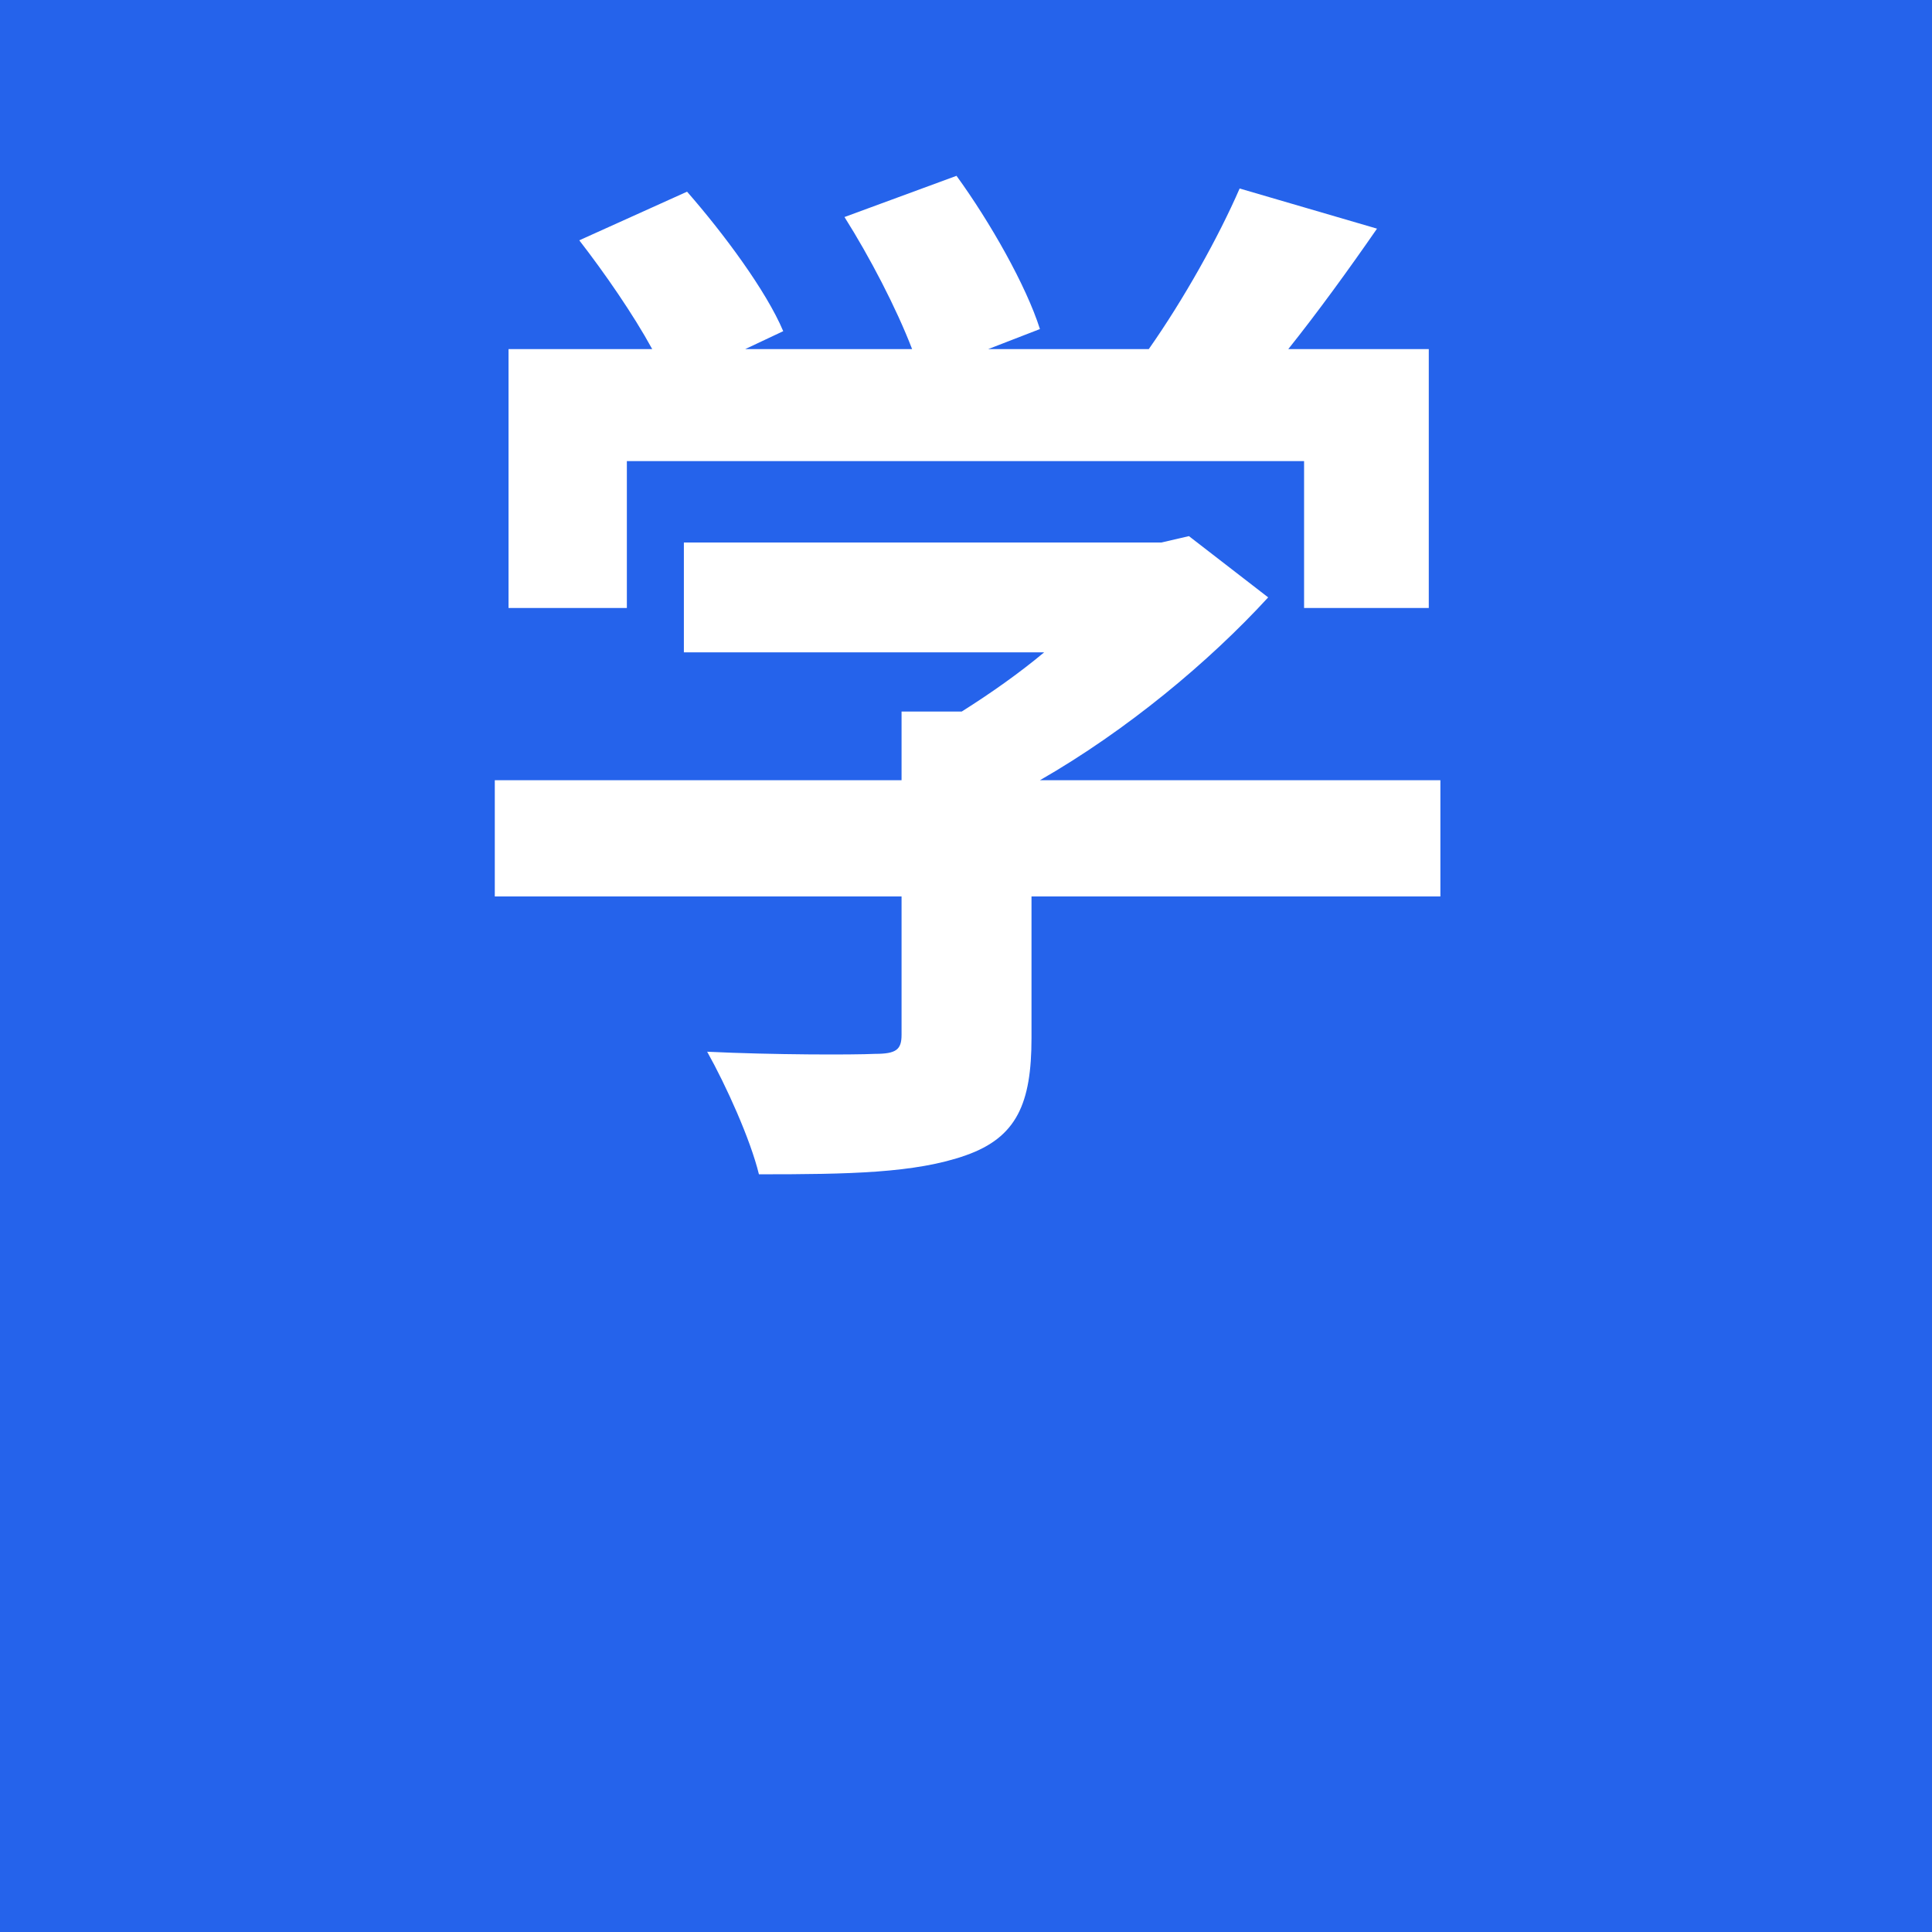
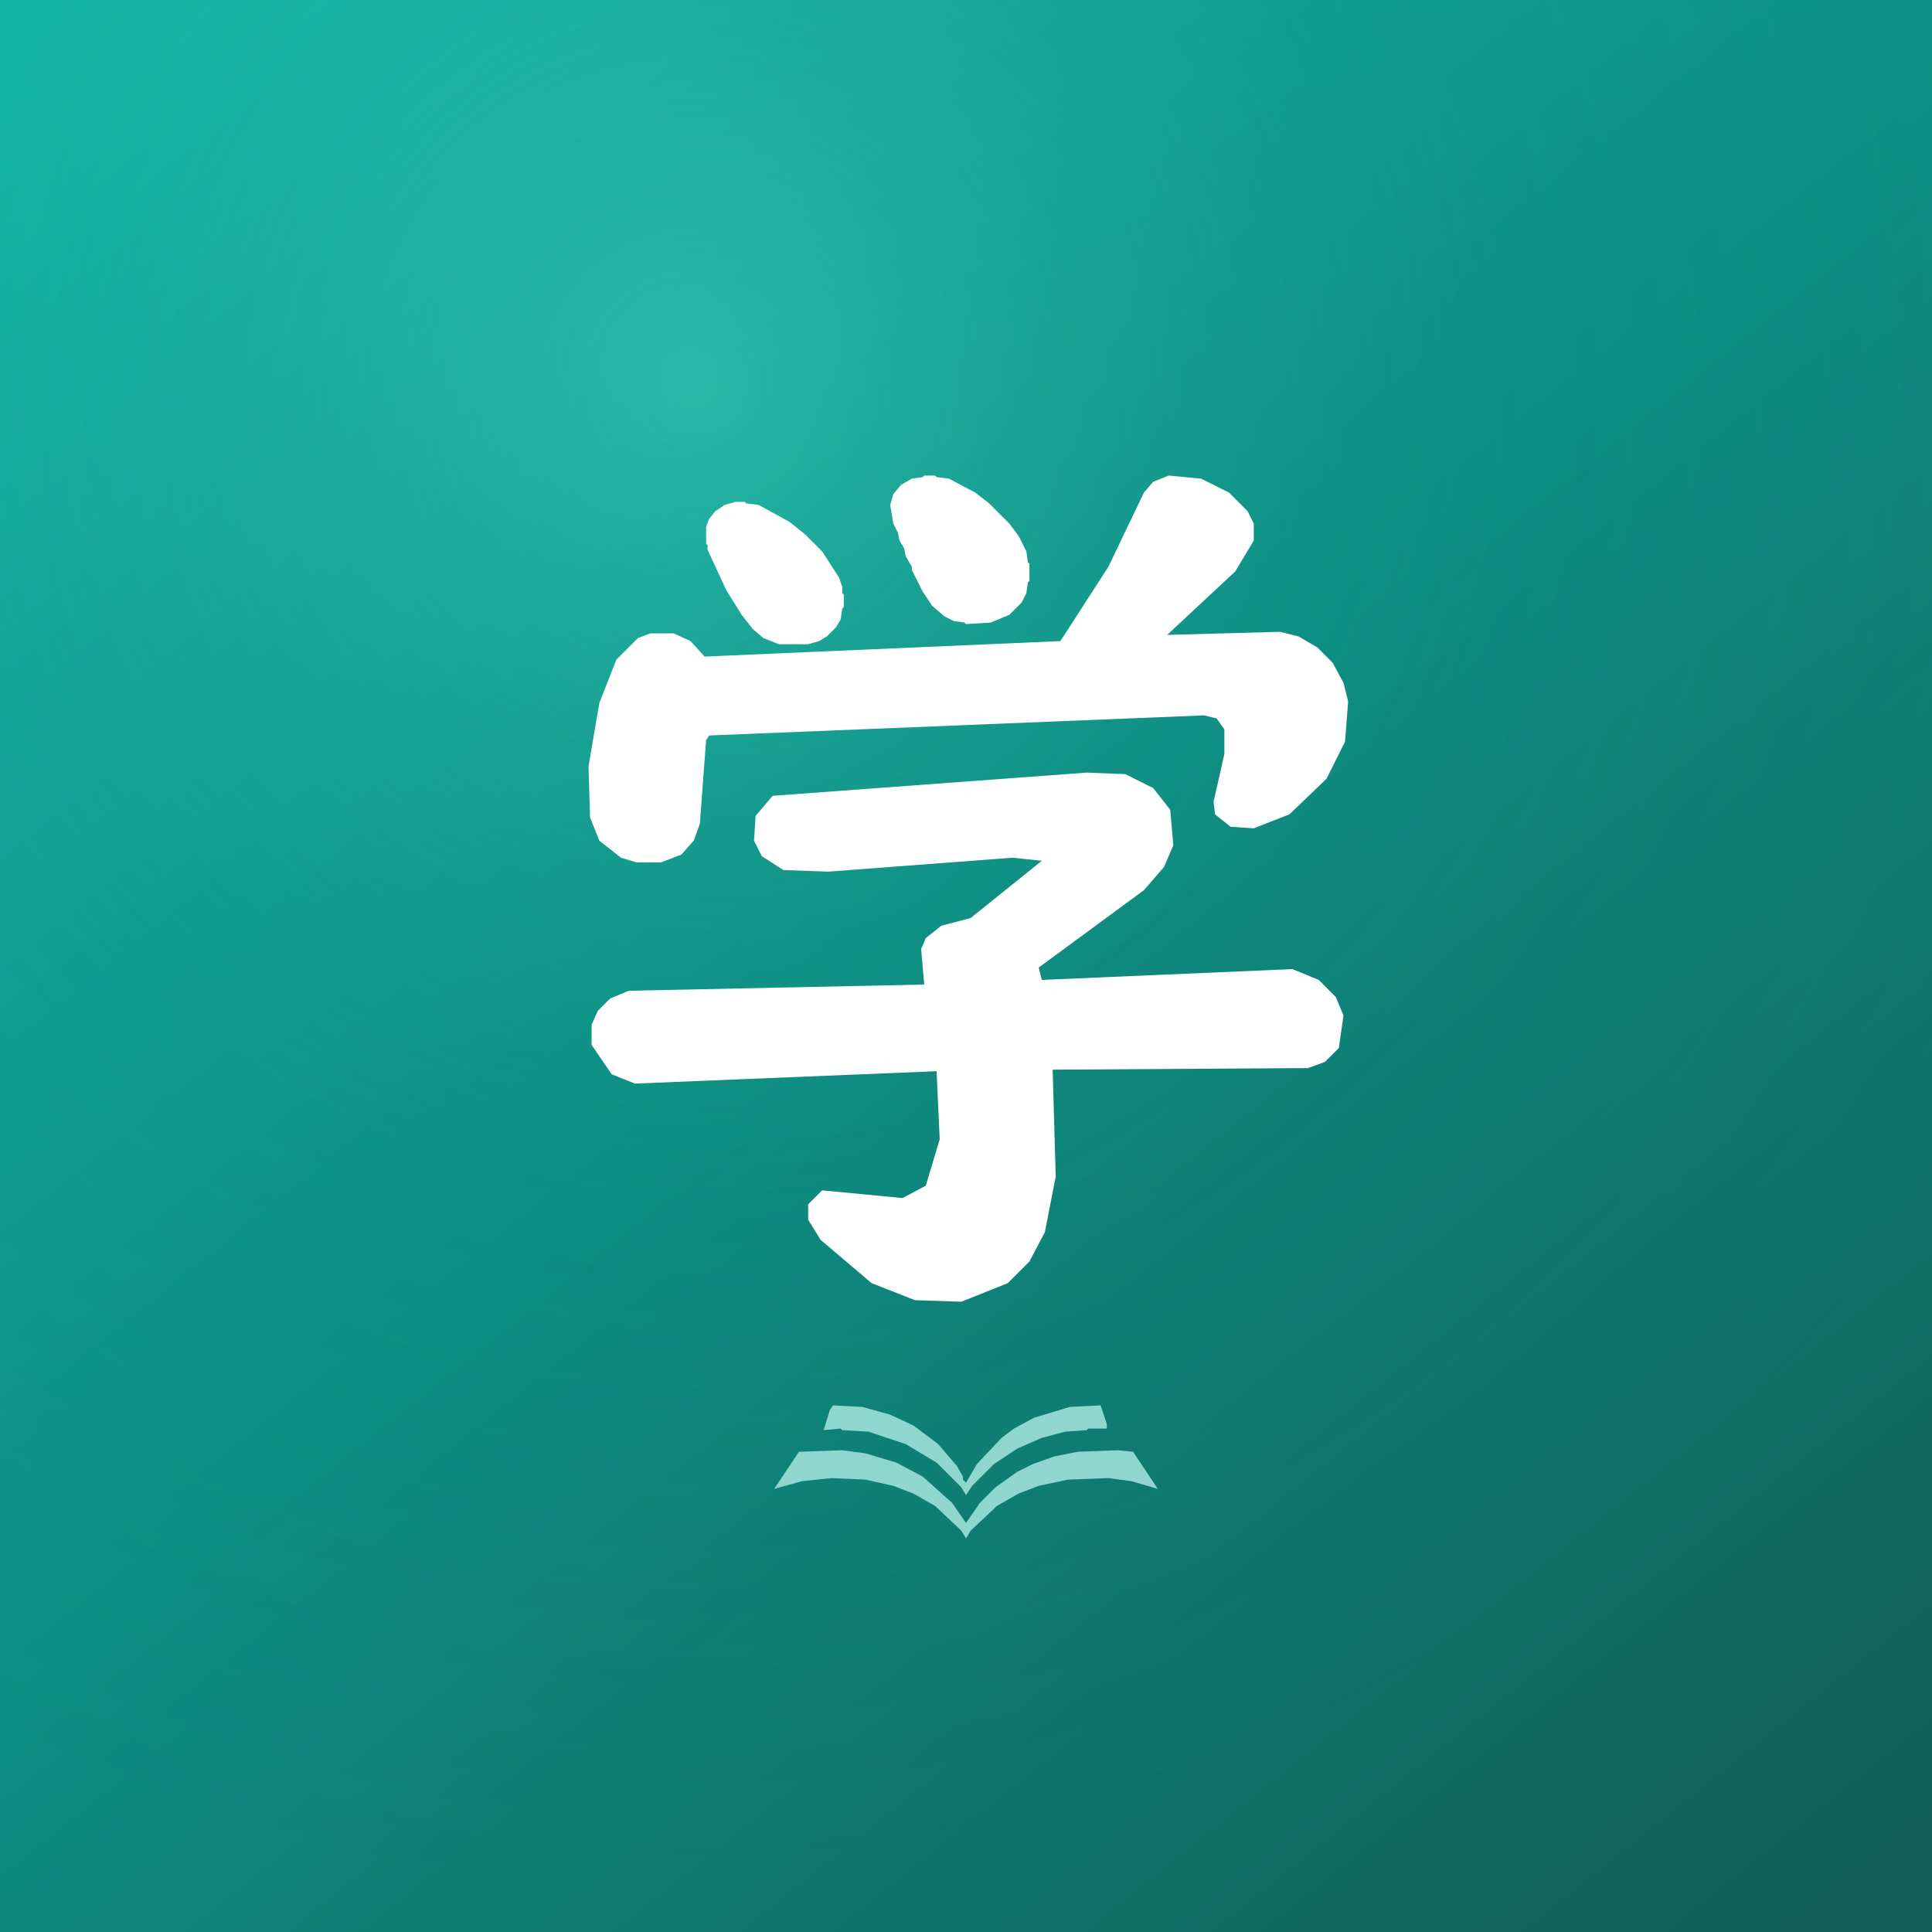
- <svg xmlns="http://www.w3.org/2000/svg" viewBox="0 0 512 512">
-   <rect width="512" height="512" fill="#2563eb" />
-   <text x="256" y="286" text-anchor="middle" font-family="PingFang SC, Hiragino Sans GB, Heiti SC, Noto Sans SC, sans-serif" font-size="280" font-weight="700" fill="#ffffff">学</text>
+ <svg xmlns="http://www.w3.org/2000/svg" viewBox="0 0 512 512" role="img" aria-label="学">
+   <defs>
+     <linearGradient id="ew-bg" x1="12%" y1="0%" x2="92%" y2="100%">
+       <stop offset="0%" stop-color="#14b8a6" />
+       <stop offset="42%" stop-color="#0d9488" />
+       <stop offset="100%" stop-color="#115e59" />
+     </linearGradient>
+     <radialGradient id="ew-glow" cx="36%" cy="20%" r="78%">
+       <stop offset="0%" stop-color="#5eead4" stop-opacity="0.30" />
+       <stop offset="55%" stop-color="#0f766e" stop-opacity="0.08" />
+       <stop offset="100%" stop-color="#134e4a" stop-opacity="0" />
+     </radialGradient>
+   </defs>
+   <rect width="512" height="512" fill="url(#ew-bg)" />
+   <rect width="512" height="512" fill="url(#ew-glow)" />
+   <g transform="translate(256 256) scale(0.82) translate(-256 -256)">
+     <g fill="#ffffff">
+       <path d="M378.0 272.0L375.5 266.0L370.0 260.5L361.5 257.0L280.5 260.5L279.5 256.5L313.5 231.5L320.0 224.0L323.0 217.0L322.0 205.5L316.5 198.5L307.5 194.0L295.0 193.5L193.5 201.0L188.0 207.5L187.5 215.5L190.0 220.5L197.0 225.0L211.5 225.5L271.0 221.0L280.5 222.0L257.5 240.5L248.0 243.0L243.0 247.0L241.5 250.5L242.5 262.0L147.0 264.0L141.0 266.5L137.0 270.5L135.0 275.0L135.0 281.5L141.5 291.0L149.0 294.0L246.5 290.0L247.5 312.0L243.0 327.0L235.5 331.0L209.5 328.5L205.0 333.0L205.0 338.0L209.0 344.5L225.5 358.5L239.5 364.0L254.5 364.5L269.5 358.5L276.5 351.5L281.5 342.0L285.0 324.0L284.0 289.5L366.5 289.0L372.0 287.0L376.5 282.5ZM175.0 109.0L173.0 111.5L172.0 114.0L172.0 119.5L172.5 120.0L172.5 121.5L178.5 134.5L183.5 142.5L187.0 147.0L190.5 150.0L195.5 152.0L205.0 152.0L208.5 151.0L211.0 149.5L214.0 146.5L215.5 144.0L216.0 140.5L216.5 140.0L216.5 136.0L216.0 135.5L216.0 133.5L215.0 130.5L209.5 122.0L204.0 116.5L199.0 112.5L189.0 107.0L185.0 106.5L184.5 106.0L181.5 106.0L178.0 107.0ZM379.5 170.5L378.0 164.5L374.5 158.0L369.5 153.0L363.5 149.5L357.5 148.0L321.0 149.0L343.0 128.5L349.0 118.5L349.0 113.0L347.0 109.0L341.0 103.0L332.0 98.5L321.5 97.5L316.5 99.5L313.5 103.0L302.0 127.0L286.5 151.0L171.5 156.0L167.0 151.0L161.5 148.5L154.0 148.5L150.0 150.0L143.0 157.0L137.5 171.0L134.0 191.5L134.5 208.0L137.5 215.5L144.5 221.0L149.5 222.5L157.5 222.5L164.0 220.0L168.0 215.5L170.0 210.0L172.0 183.0L173.0 181.5L333.0 175.0L337.0 176.0L339.5 179.5L339.5 187.5L336.0 203.0L336.5 207.0L341.5 211.0L349.0 211.5L360.5 207.0L372.5 195.5L378.5 183.5ZM235.0 100.5L232.5 103.5L231.5 107.0L232.5 113.0L234.0 116.0L234.5 118.5L236.0 121.0L236.5 123.5L238.5 127.0L238.5 128.0L242.0 135.0L245.0 139.5L249.0 143.0L252.0 144.5L255.5 145.0L256.0 145.5L264.0 145.0L270.0 142.5L274.0 138.5L275.5 135.5L276.0 132.0L276.5 131.5L276.5 126.0L276.0 125.5L275.5 122.0L273.0 117.0L270.0 113.0L263.5 106.5L259.0 103.0L250.5 98.5L246.5 98.0L246.0 97.5L242.5 97.5L242.0 98.0L238.5 98.5Z" />
+     </g>
+     <g fill="#9aded6" fill-opacity="0.92">
+       <path d="M194.0 425.0L203.0 422.5L212.5 421.5L223.5 422.0L232.5 424.0L239.0 426.5L246.0 430.5L254.5 438.5L256.0 441.0L257.5 438.5L266.0 430.5L273.0 426.5L279.5 424.0L289.0 422.0L302.0 421.5L309.5 422.5L318.0 425.0L310.0 413.0L305.0 412.5L292.0 413.0L284.5 414.5L277.5 417.0L272.5 419.5L265.5 424.5L260.5 429.5L256.0 436.0L251.5 429.5L242.0 421.0L233.5 416.5L223.5 413.5L216.0 412.5L202.0 413.0ZM210.0 406.0L215.5 405.5L216.0 406.0L224.5 406.5L236.5 410.5L246.5 416.5L254.5 424.5L256.0 427.0L258.0 424.0L265.0 417.0L272.5 412.0L280.5 408.5L288.0 406.5L295.0 406.0L295.5 405.5L301.5 405.5L301.5 404.0L299.5 398.0L289.5 398.5L278.0 402.0L271.5 405.5L267.5 408.5L259.5 417.0L256.0 423.0L255.0 422.0L255.0 421.0L253.0 417.5L247.0 410.5L239.0 404.5L231.5 401.0L222.5 398.5L213.0 398.0L212.0 399.5Z" />
+     </g>
+   </g>
</svg>
